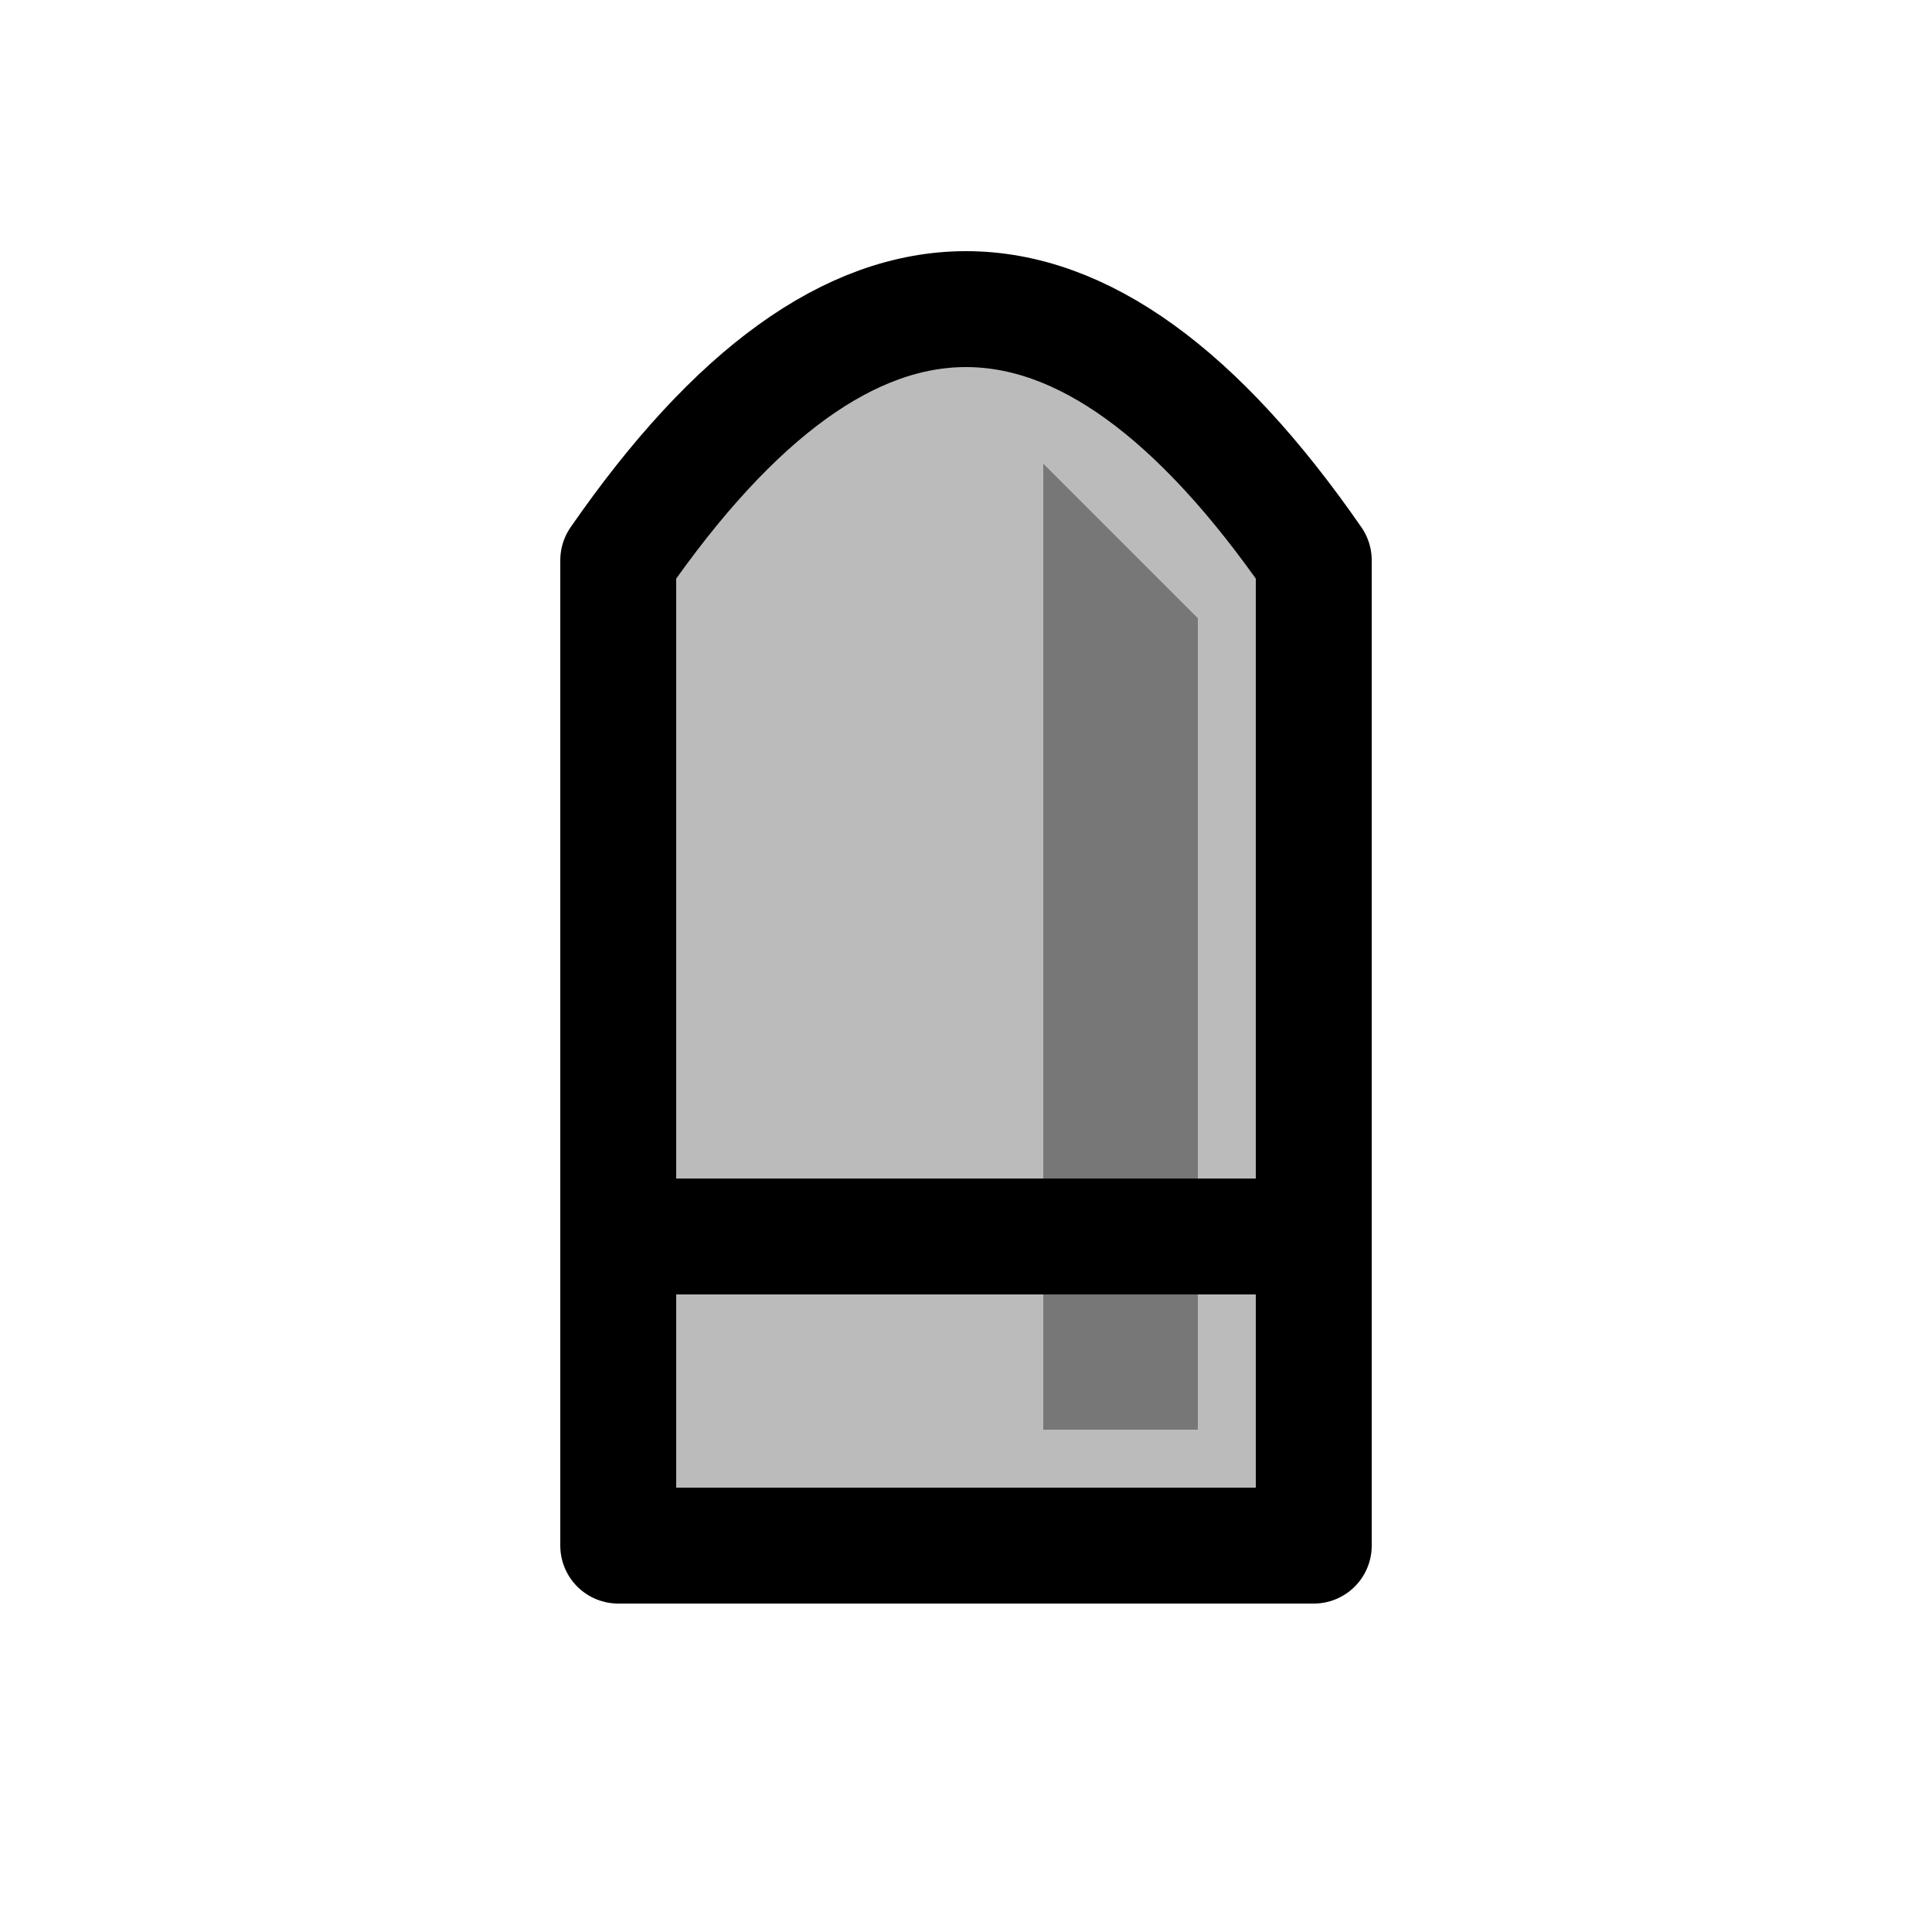
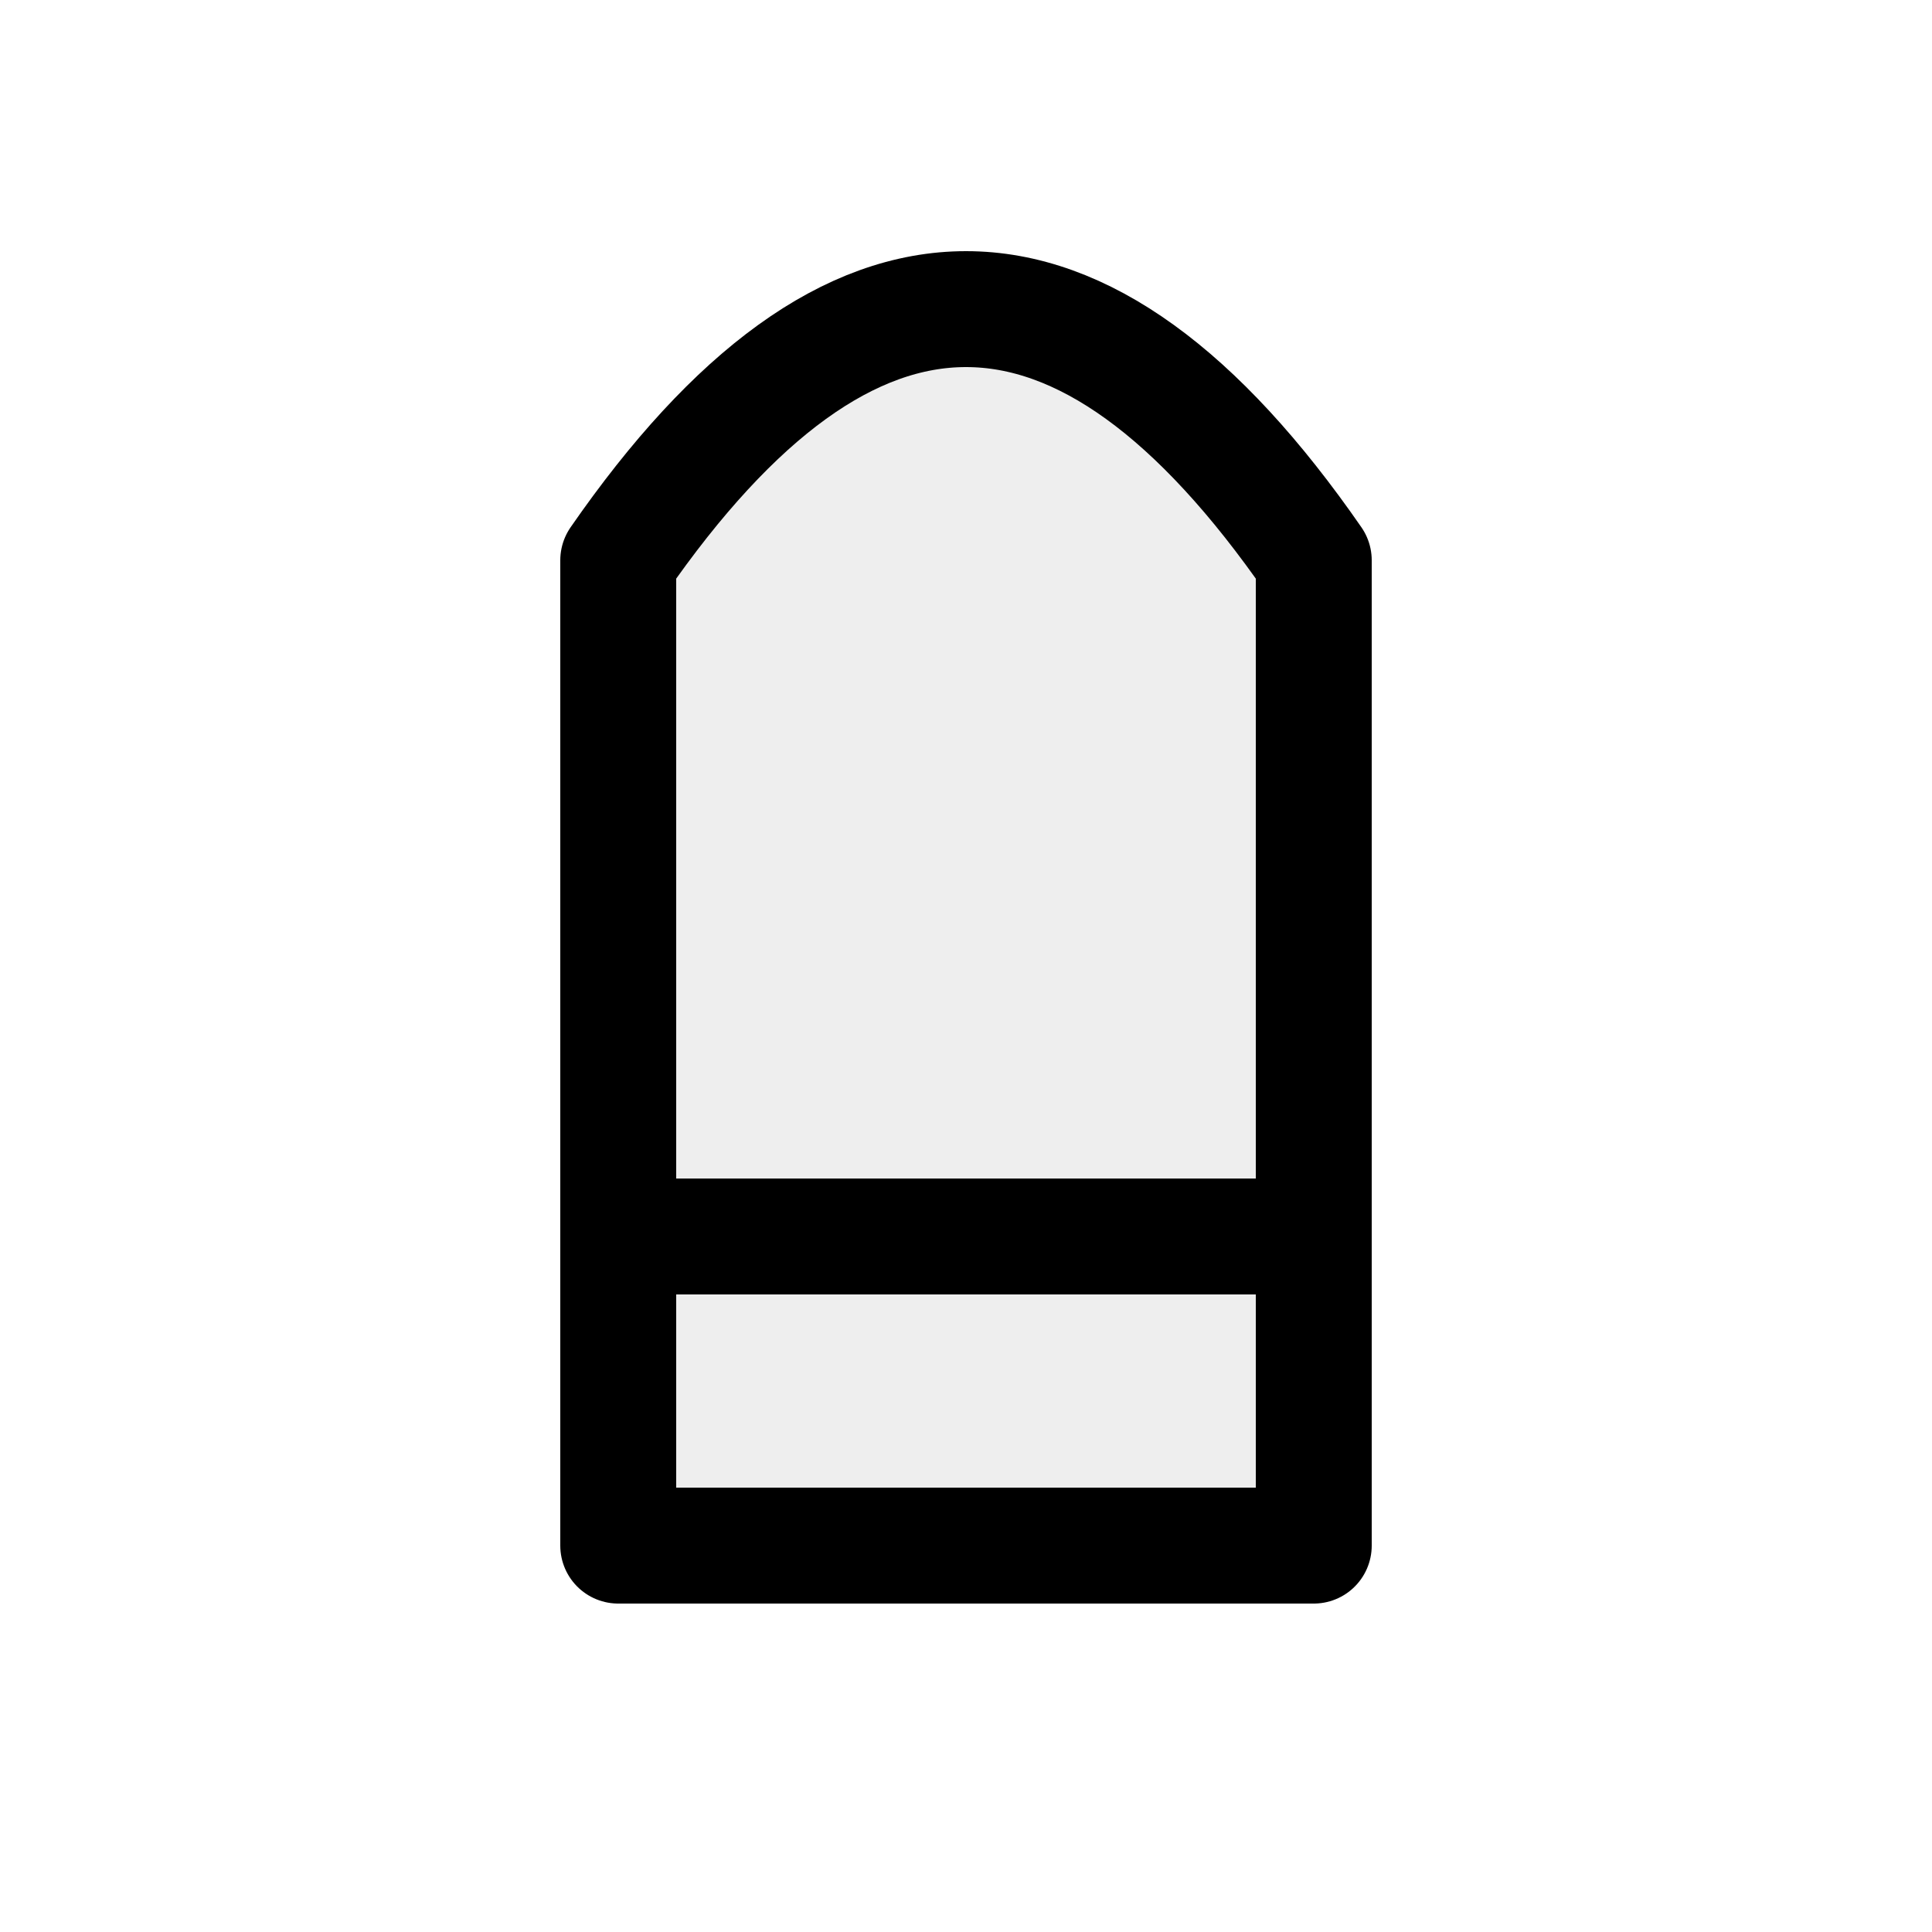
<svg xmlns="http://www.w3.org/2000/svg" width="100" height="100" viewBox="0 0 100 100">
  <g stroke="#000" stroke-width="6" stroke-linejoin="round" stroke-linecap="round">
-     <path d="M32 80V29Q50 3 68 29V80Z" fill="#bbb" />
-     <path d="M54 24L62 32V74H54Z" fill="#777" stroke="none" />
+     <path d="M32 80V29Q50 3 68 29V80Z" fill="#eee" />
    <path d="M34 64H66" fill="none" />
  </g>
</svg>
